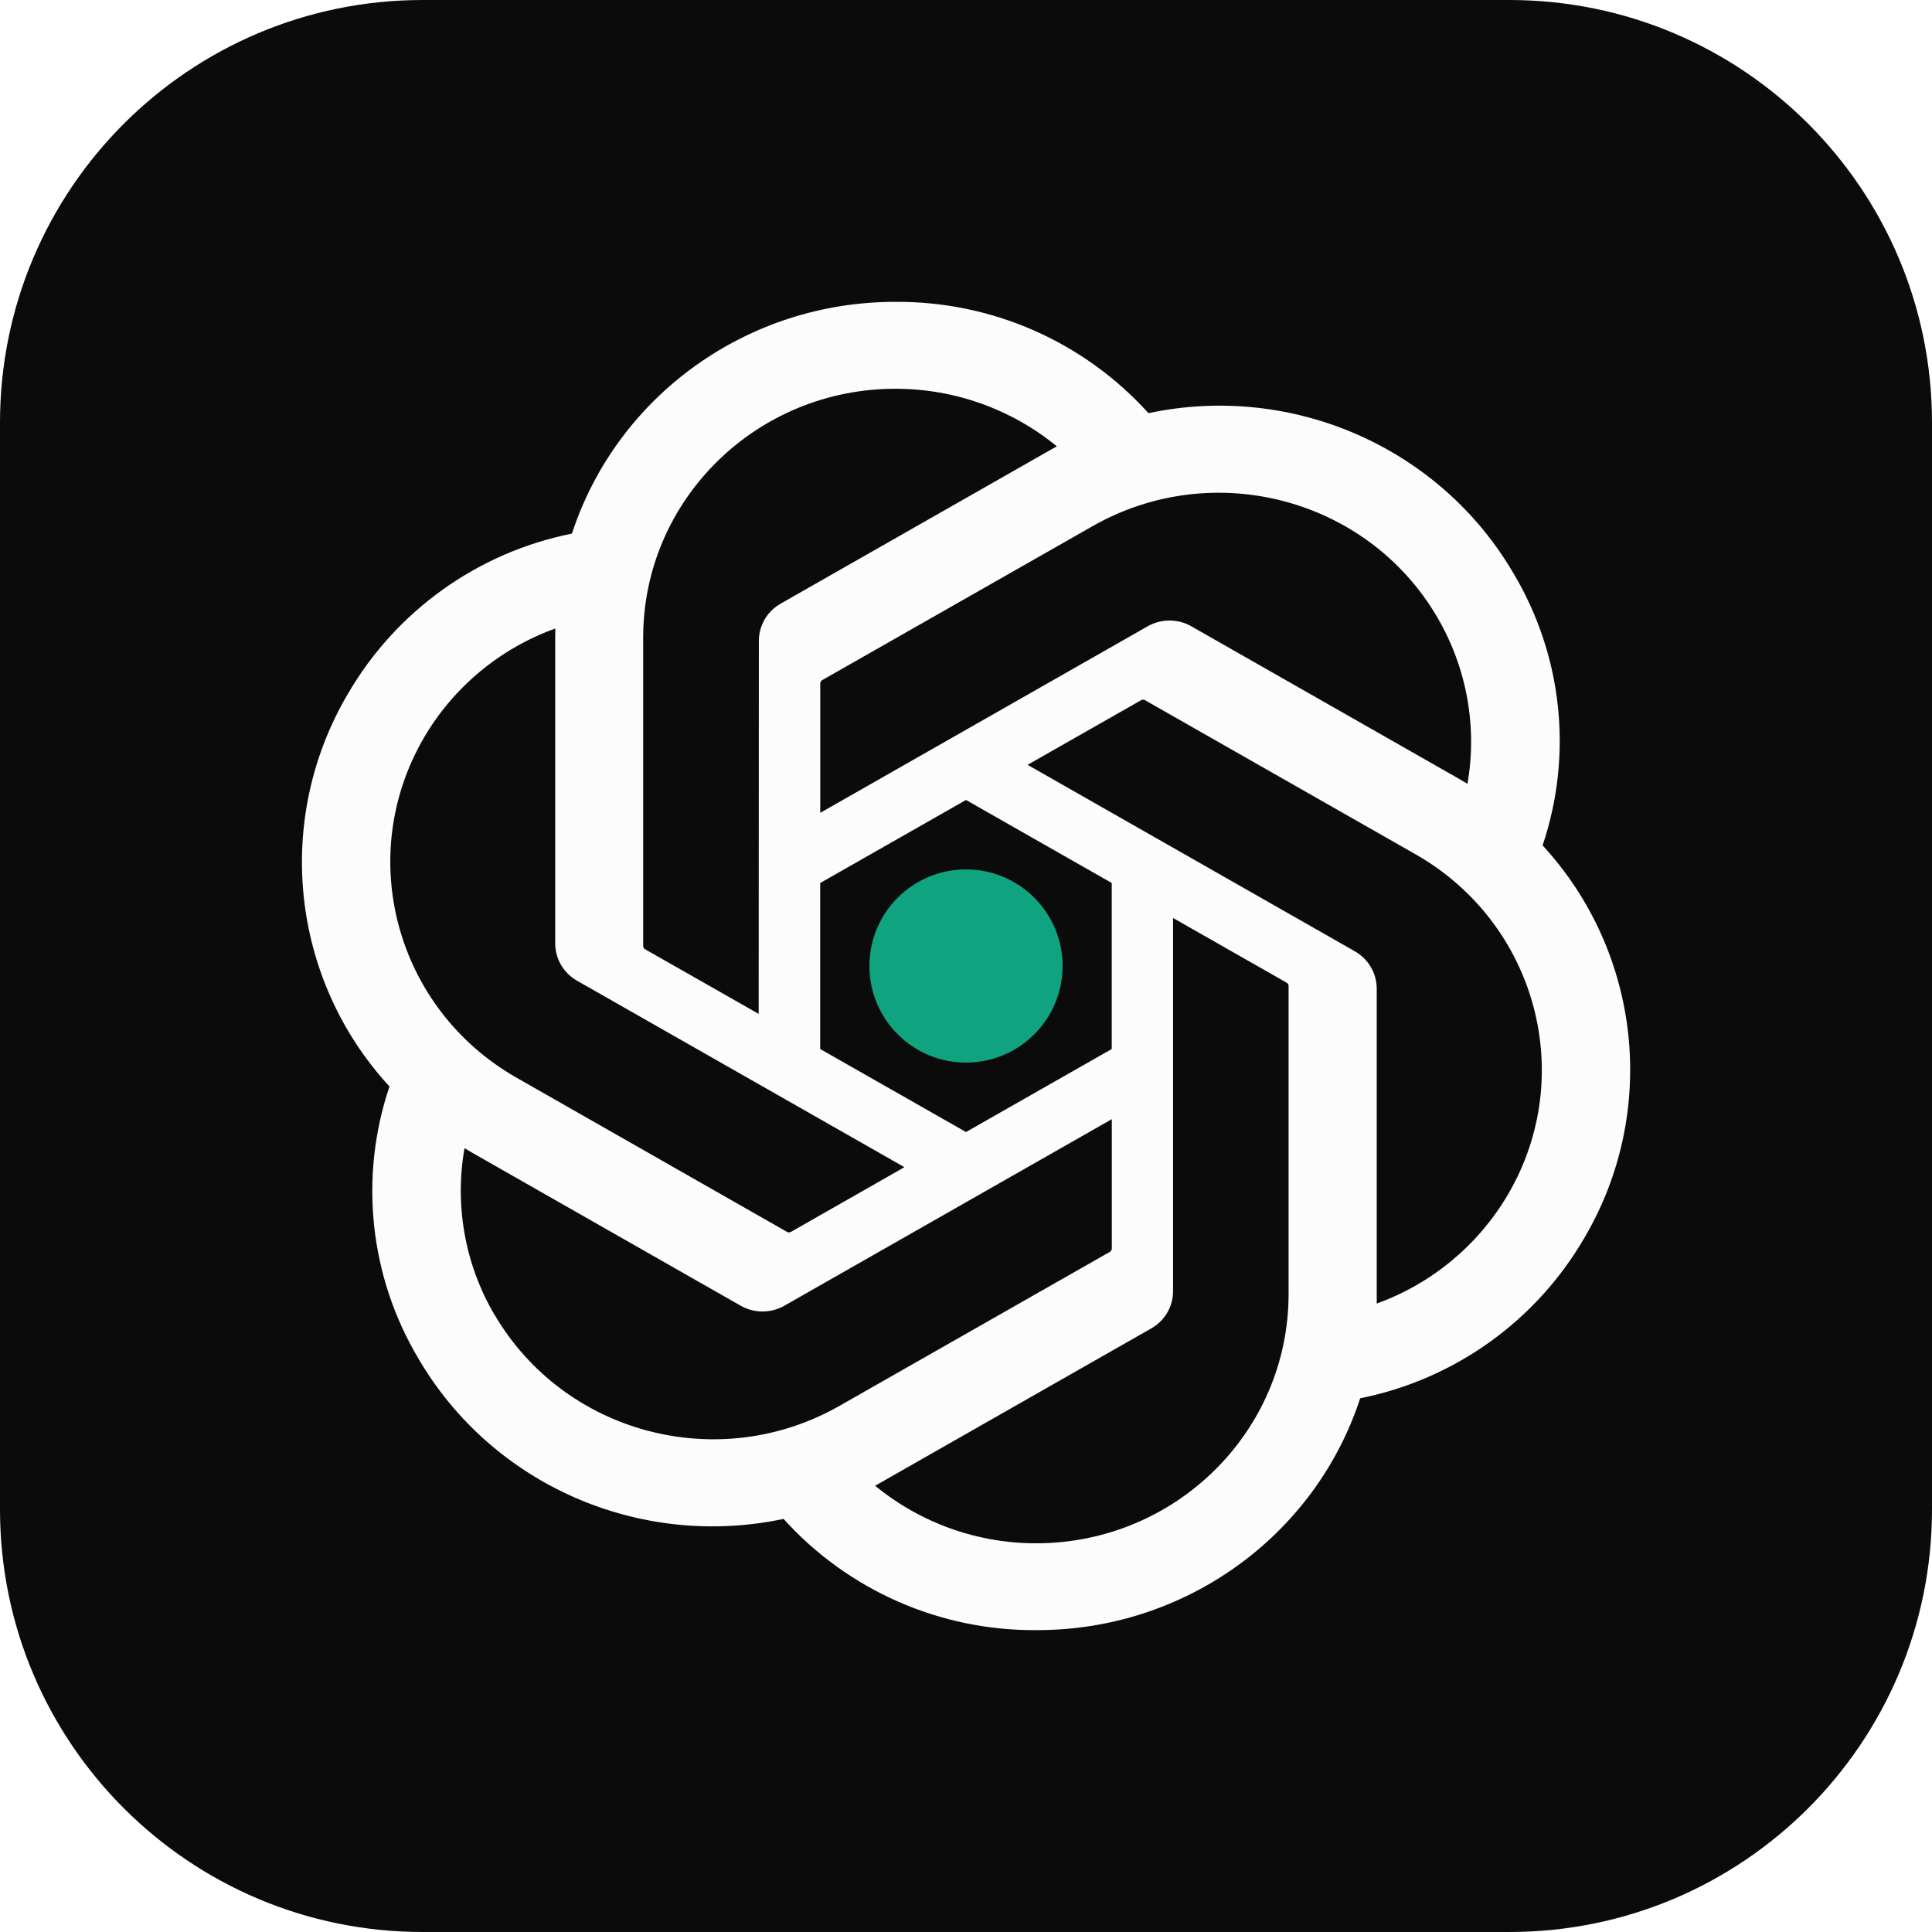
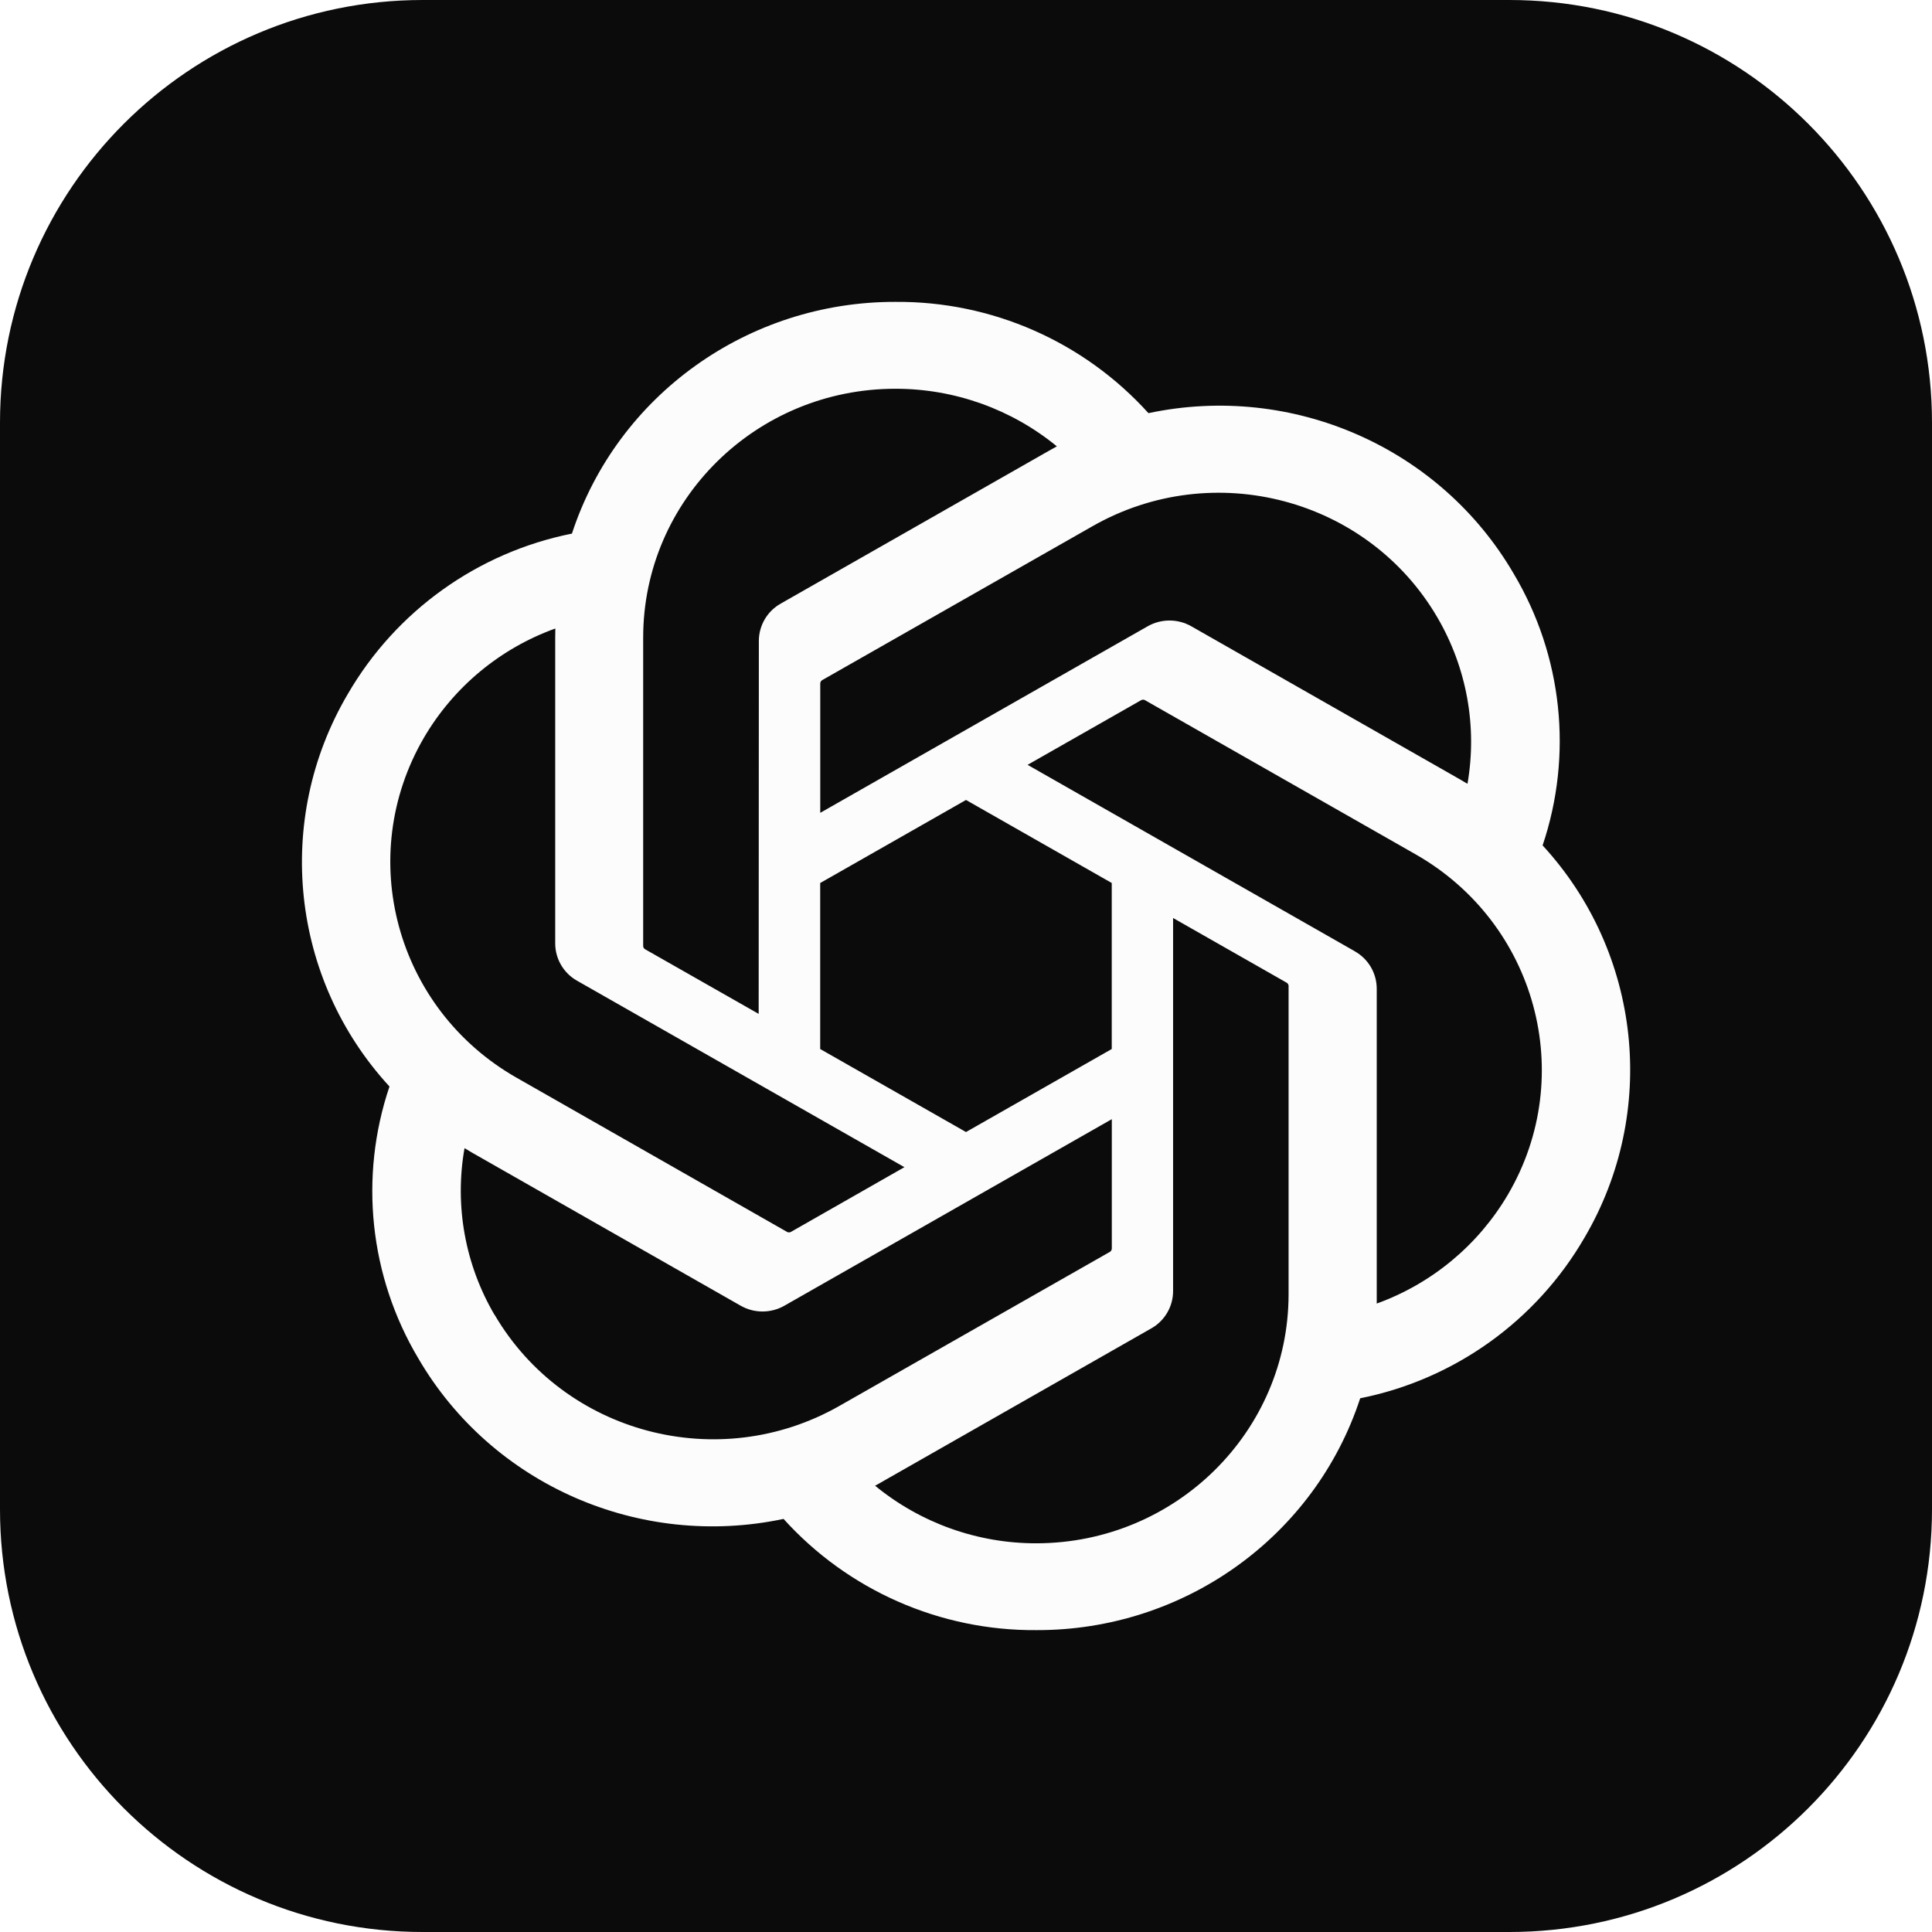
<svg xmlns="http://www.w3.org/2000/svg" viewBox="0 0 64 64" width="64" height="64">
-   <rect width="64" height="64" rx="14" fill="#0a0b0a" />
-   <g transform="translate(8 8) scale(2)" fill="#fcfcfc" fill-rule="evenodd">
+   <style>
+     .bg { fill: #0a0b0a; }
+     .mark { fill: #fcfcfc; }
+     @media (prefers-color-scheme: light) {
+       .bg { fill: #f3f1eb; }
+       .mark { fill: #171816; }
+     }
+   </style>
+   <rect class="bg" width="64" height="64" rx="14" />
+   <g class="mark" transform="translate(8 8) scale(2)" fill-rule="evenodd">
    <path d="M21.55 10.004a5.416 5.416 0 00-.478-4.501c-1.217-2.09-3.662-3.166-6.05-2.66A5.59 5.59 0 0010.831 1C8.39.995 6.224 2.546 5.473 4.838A5.553 5.553 0 001.76 7.496a5.487 5.487 0 00.691 6.5 5.416 5.416 0 00.477 4.502c1.217 2.09 3.662 3.165 6.05 2.66A5.586 5.586 0 0013.168 23c2.443.006 4.61-1.546 5.361-3.84a5.553 5.553 0 003.715-2.66 5.488 5.488 0 00-.693-6.497v.001zm-8.381 11.558a4.199 4.199 0 01-2.675-.954c.034-.018.093-.05.132-.074l4.44-2.53a.71.71 0 00.364-.623v-6.176l1.877 1.069c.02.01.033.029.036.05v5.115c-.003 2.274-1.87 4.118-4.174 4.123zM4.192 17.78a4.059 4.059 0 01-.498-2.763c.032.02.09.055.131.078l4.44 2.53c.225.13.504.13.73 0l5.42-3.088v2.138a.068.068 0 01-.027.057L9.9 19.288c-1.999 1.136-4.552.46-5.707-1.51h-.001zM3.023 8.216A4.15 4.15 0 015.198 6.41l-.002.151v5.06a.711.711 0 00.364.624l5.42 3.087-1.876 1.07a.067.067 0 01-.063.005l-4.489-2.559c-1.995-1.14-2.679-3.658-1.53-5.63h.001zm15.417 3.54l-5.42-3.088L14.896 7.6a.067.067 0 01.063-.006l4.489 2.557c1.998 1.14 2.683 3.662 1.529 5.633a4.163 4.163 0 01-2.174 1.807V12.38a.71.71 0 00-.363-.623zm1.867-2.773a6.04 6.04 0 00-.132-.078l-4.44-2.53a.731.731 0 00-.729 0l-5.42 3.088V7.325a.068.068 0 01.027-.057L14.1 4.713c2-1.137 4.555-.46 5.707 1.513.487.833.664 1.809.499 2.757h.001zm-11.741 3.81l-1.877-1.068a.065.065 0 01-.036-.051V6.559c.001-2.277 1.873-4.122 4.181-4.12.976 0 1.92.338 2.671.954-.034.018-.092.05-.131.073l-4.44 2.53a.71.71 0 00-.365.623l-.003 6.173v.002zm1.02-2.168L12 9.25l2.414 1.375v2.75L12 14.75l-2.415-1.375v-2.75z" />
  </g>
-   <circle cx="32" cy="32" r="3.2" fill="#10A37F" />
</svg>
